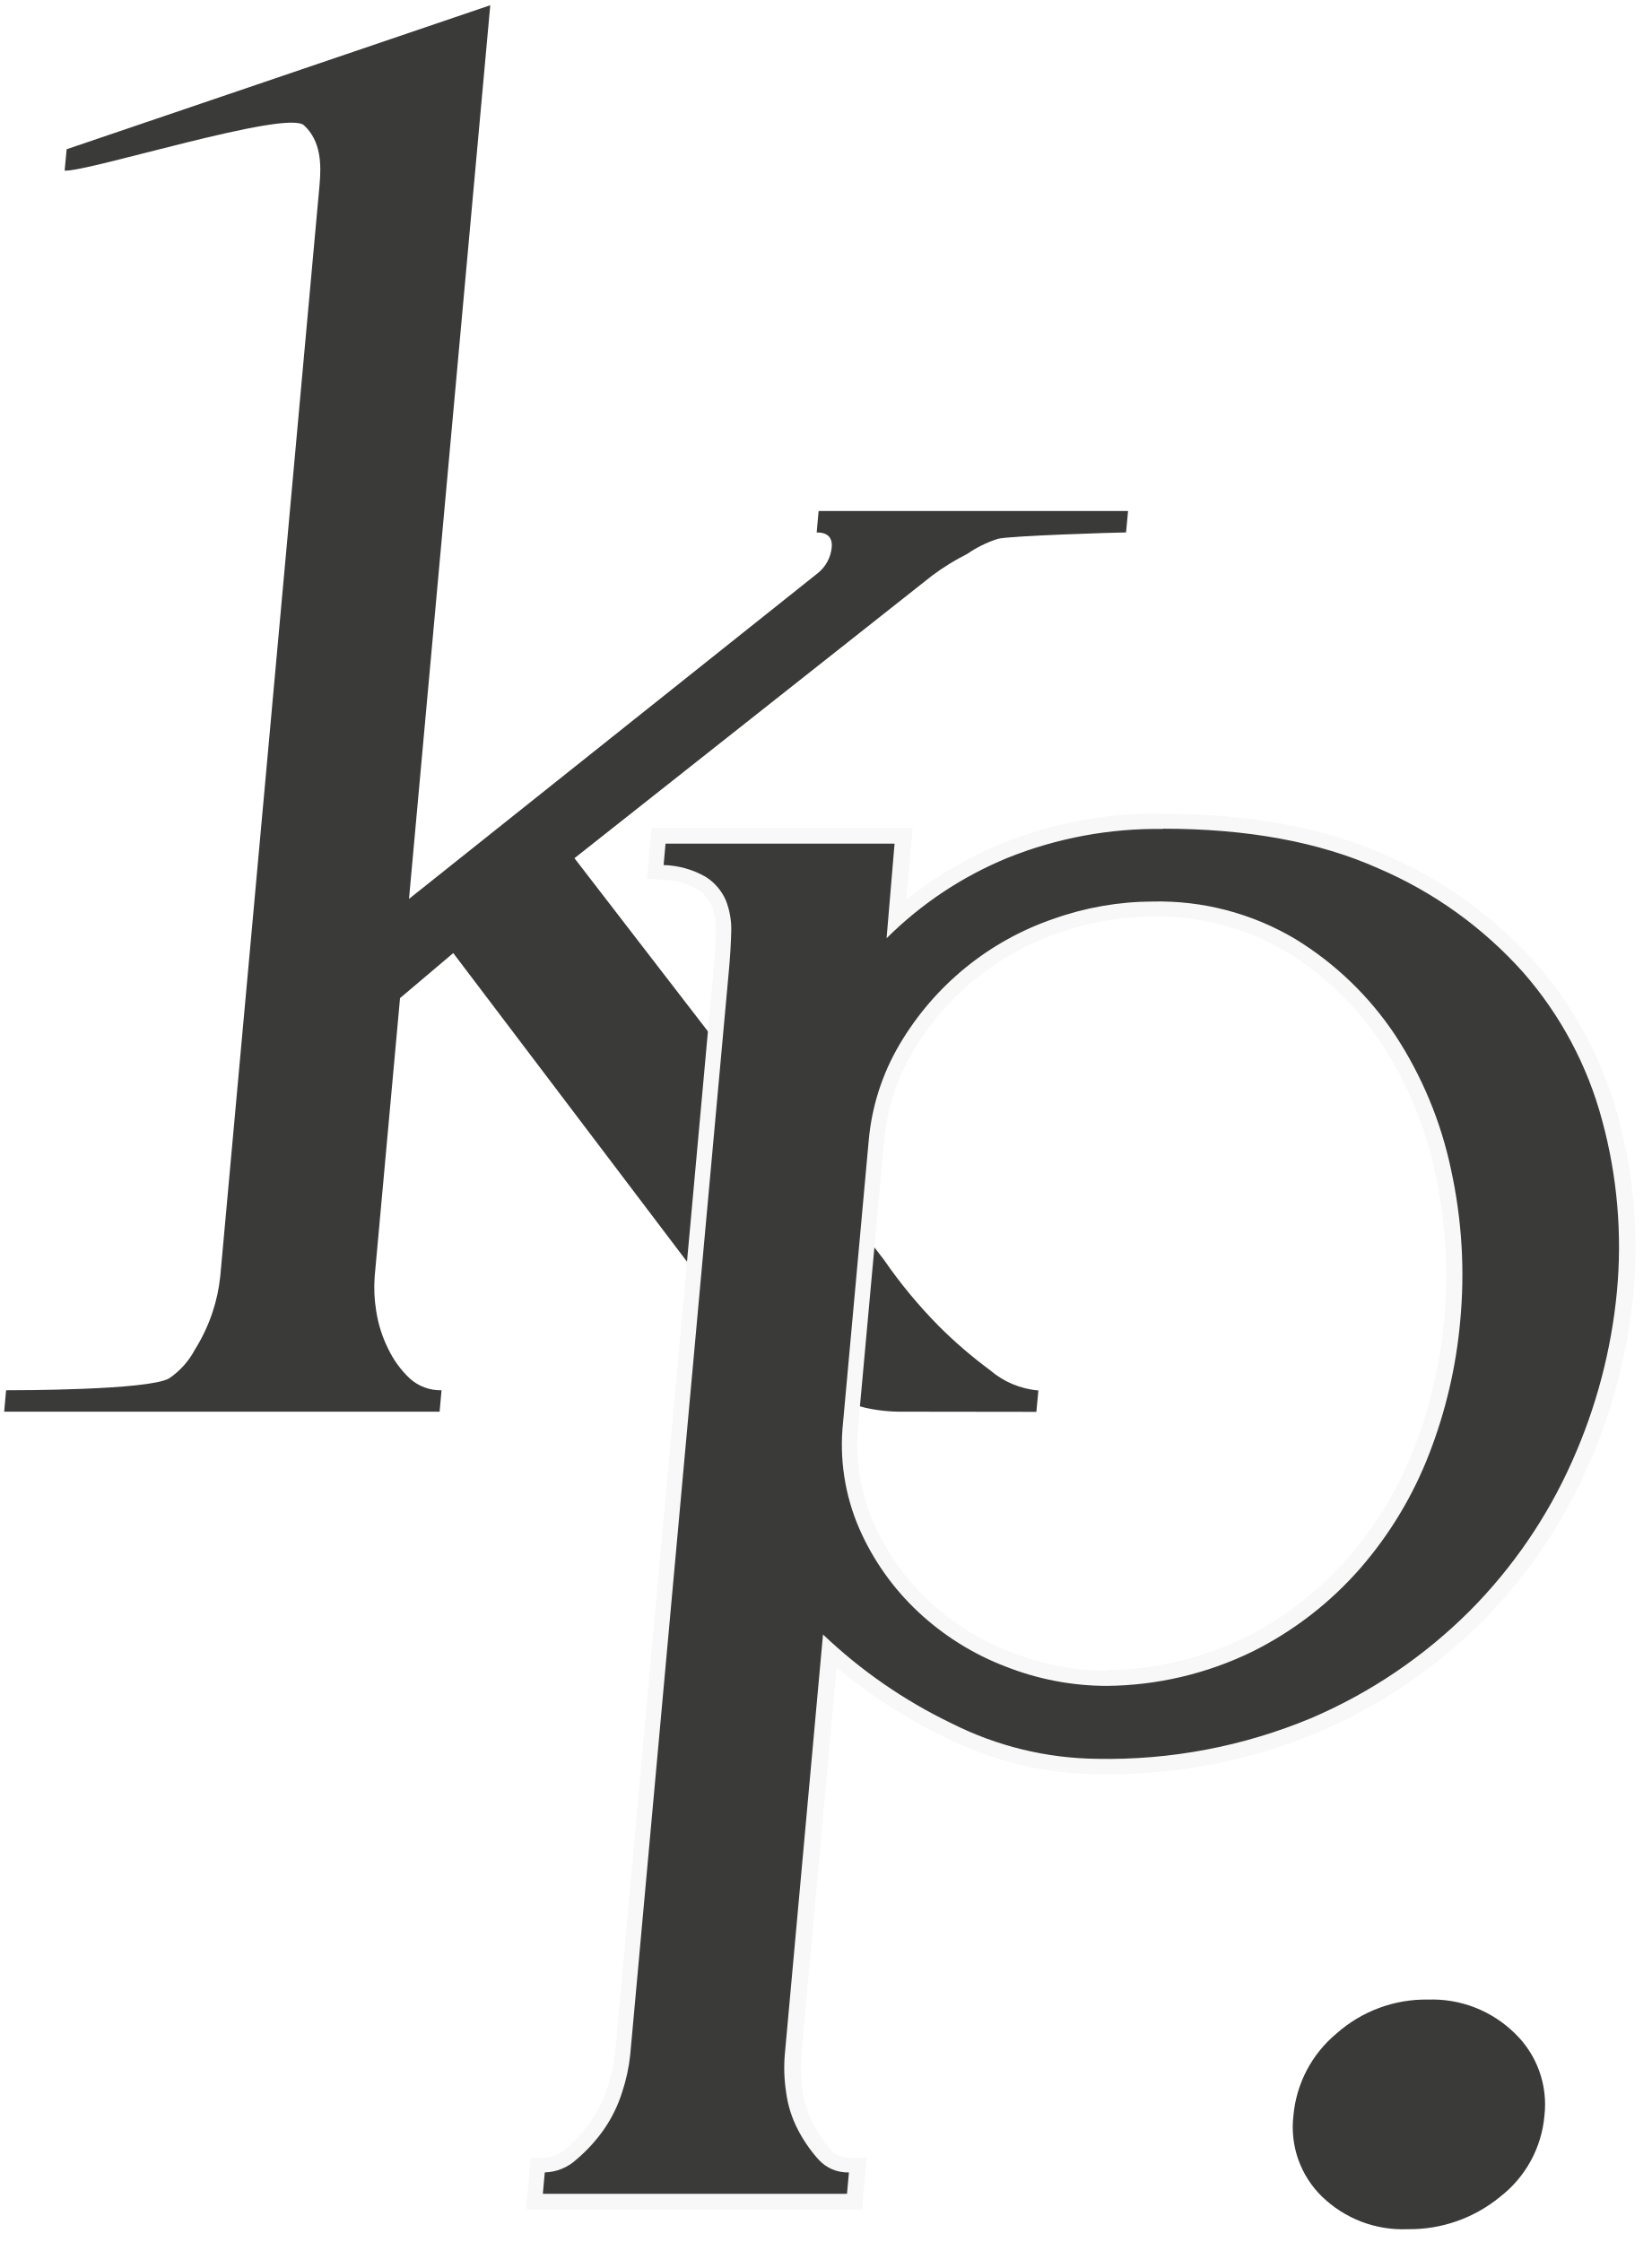
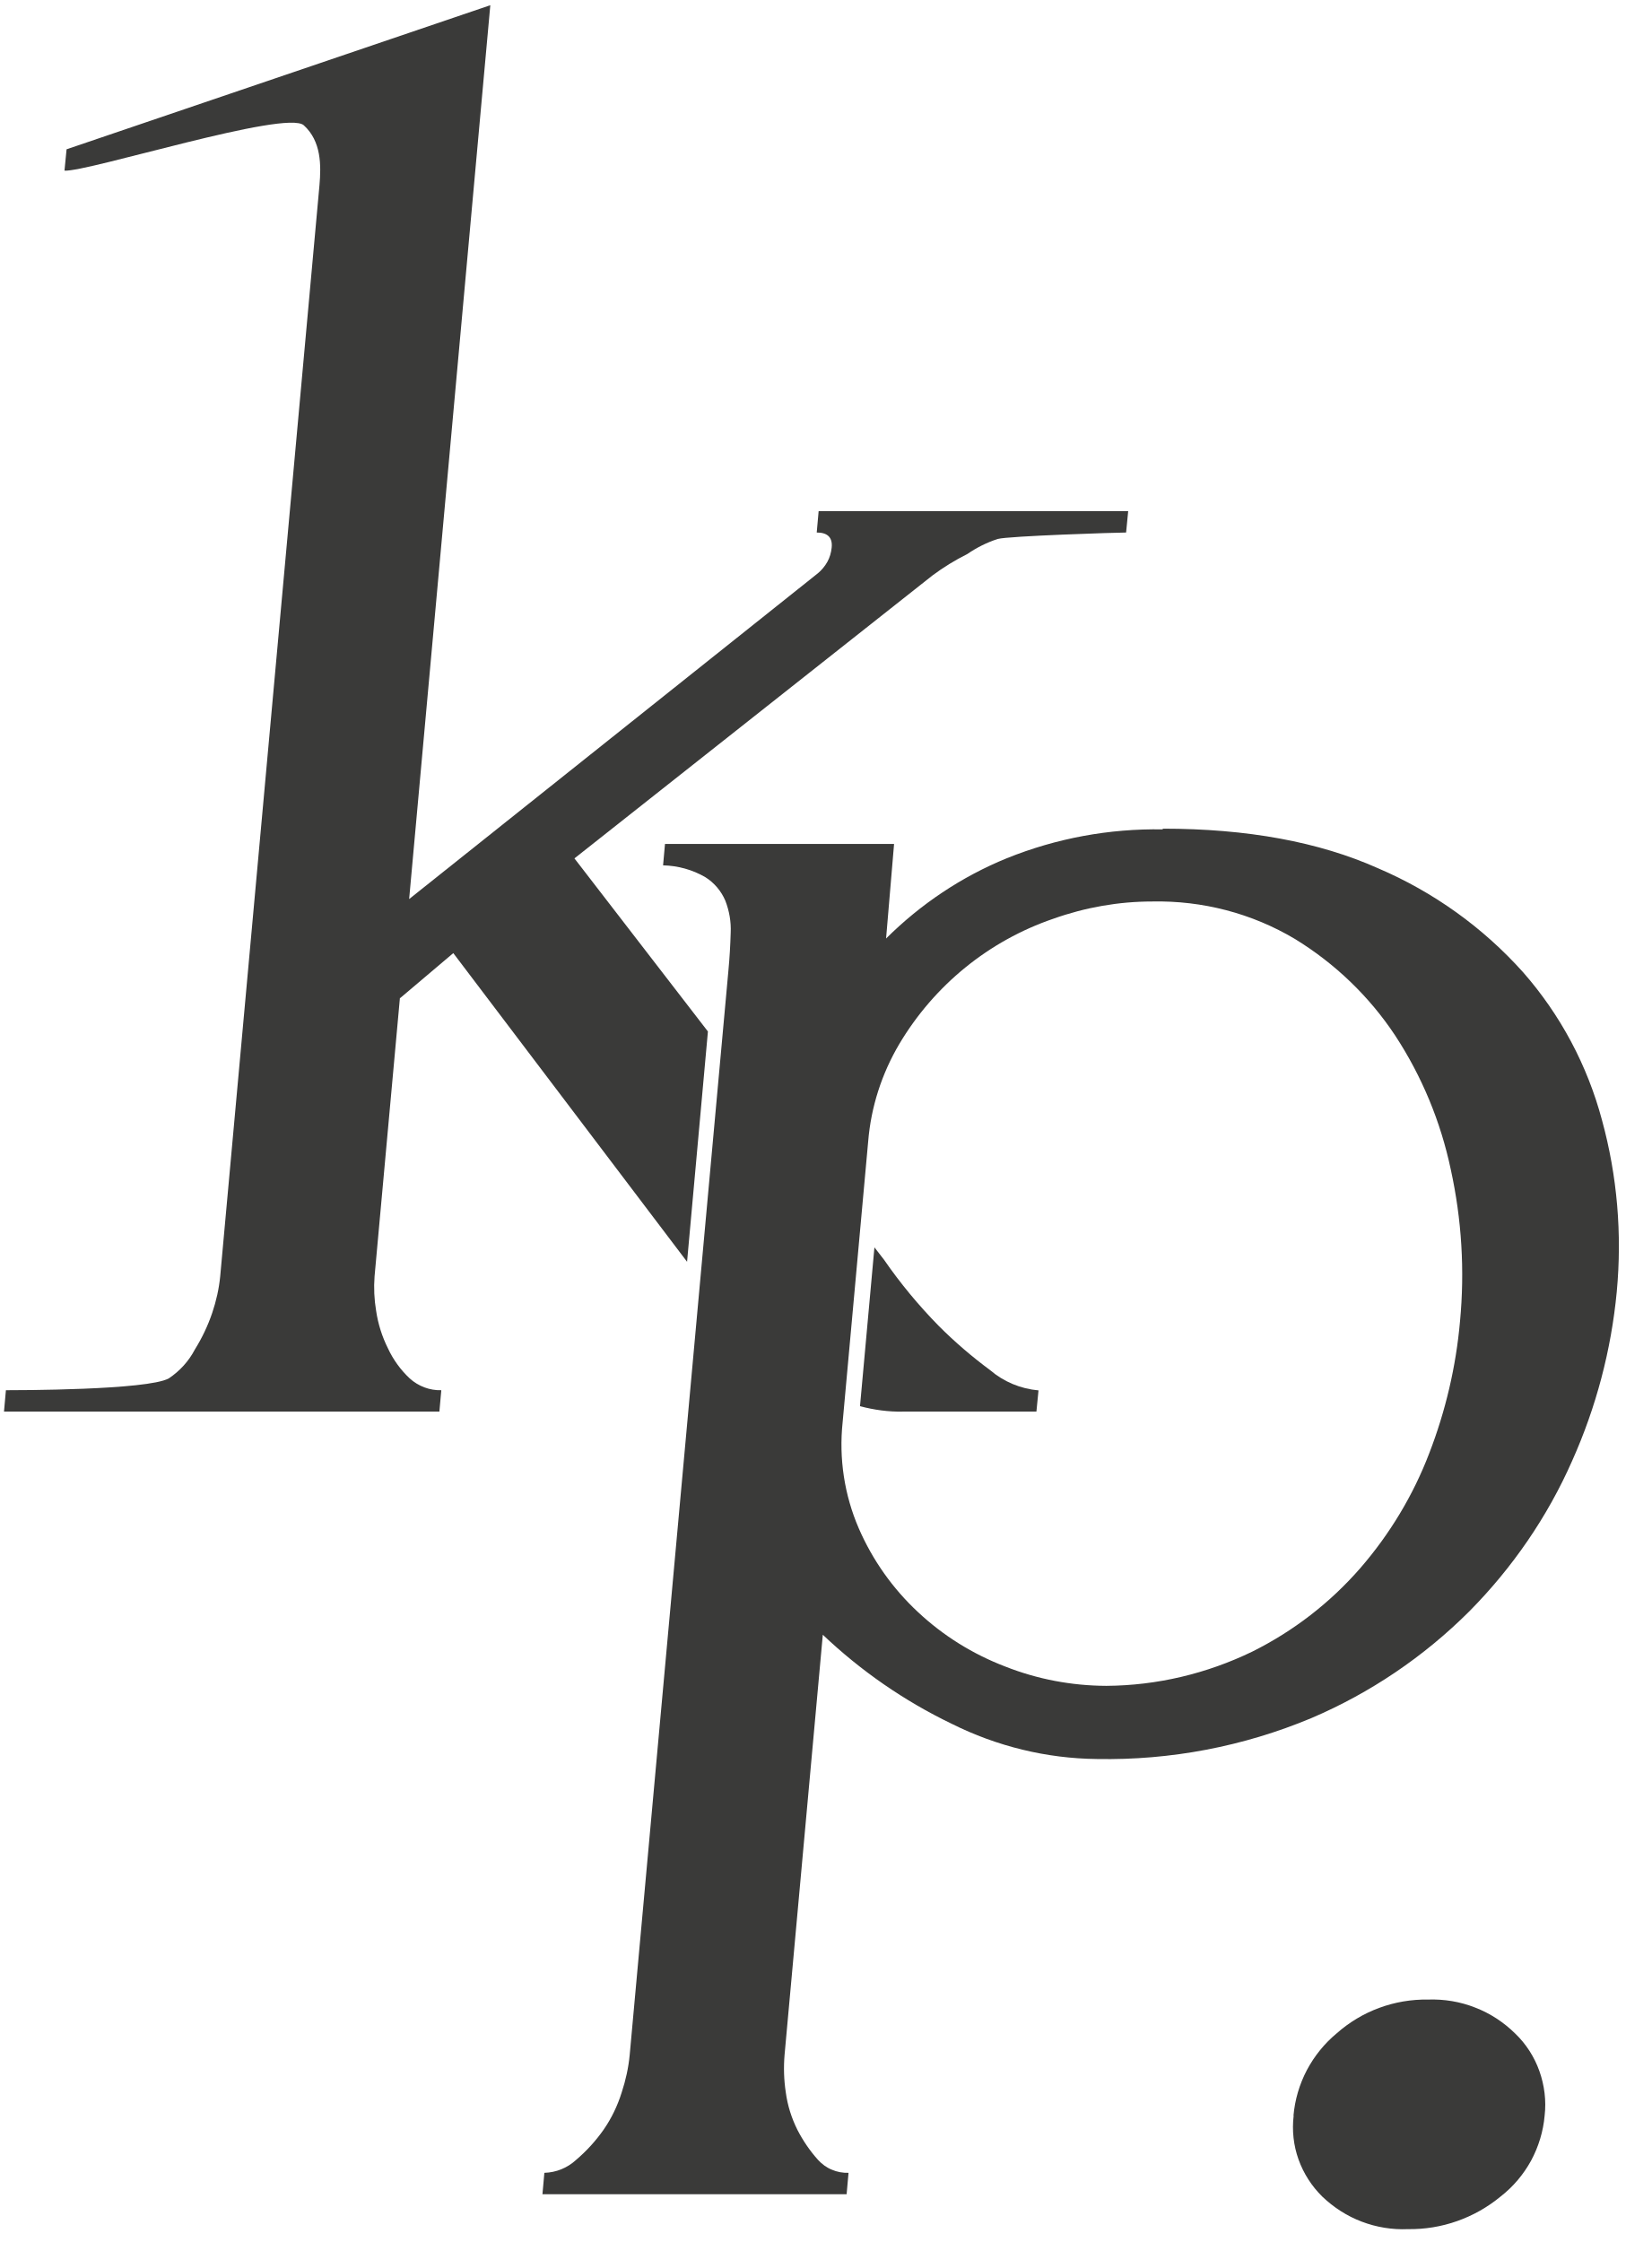
- <svg xmlns="http://www.w3.org/2000/svg" width="95" height="129" viewBox="0 0 95 129" fill="none">
-   <path d="M51.948 81.225C50.508 81.245 49.084 80.929 47.789 80.3C46.635 79.743 45.547 79.061 44.542 78.265C43.466 77.372 42.474 76.381 41.58 75.306L26.078 54.838L23.016 57.428L21.556 73.456C21.507 74.116 21.537 74.78 21.645 75.433C21.759 76.182 21.988 76.91 22.325 77.589C22.632 78.238 23.057 78.825 23.58 79.317C24.079 79.767 24.732 80.009 25.403 79.993L25.293 81.225H0.24L0.351 79.993C0.978 79.993 8.484 79.993 9.717 79.317C10.346 78.895 10.86 78.323 11.214 77.652C11.63 76.99 11.966 76.28 12.216 75.538C12.447 74.853 12.6 74.144 12.674 73.424L18.383 10.659C18.488 9.512 18.493 8.127 17.486 7.208C16.48 6.288 5.058 9.903 3.719 9.818L3.835 8.587L28.207 0.301L23.532 51.72L47.046 32.981C47.273 32.802 47.461 32.578 47.599 32.324C47.738 32.069 47.824 31.79 47.852 31.501C47.905 30.925 47.615 30.635 46.988 30.635L47.098 29.403H64.903L64.787 30.635C64.26 30.635 58.014 30.83 57.408 31.005C56.782 31.205 56.189 31.497 55.648 31.871C54.948 32.224 54.28 32.636 53.65 33.103L33.051 49.379L50.856 72.484C51.796 73.848 52.855 75.127 54.019 76.305C54.934 77.219 55.915 78.063 56.955 78.831C57.738 79.507 58.714 79.917 59.743 80.004L59.627 81.235L51.948 81.225Z" fill="#3A3A39" />
-   <path d="M30.732 126.666L30.922 124.552H31.344C31.909 124.533 32.448 124.309 32.862 123.923C33.425 123.44 33.926 122.888 34.353 122.28C34.791 121.653 35.132 120.963 35.365 120.235C35.59 119.564 35.74 118.871 35.814 118.168L41.49 55.772C41.553 55.048 41.596 54.33 41.617 53.659C41.645 53.087 41.551 52.516 41.343 51.983C41.136 51.506 40.791 51.103 40.352 50.826C39.678 50.446 38.921 50.239 38.148 50.224L37.69 50.187L37.88 48.115H51.99L51.558 52.834C53.396 51.203 55.492 49.89 57.761 48.95C60.672 47.784 63.783 47.205 66.917 47.248C71.803 47.248 76.03 48.03 79.483 49.574C82.725 50.962 85.627 53.044 87.985 55.672C90.168 58.173 91.753 61.141 92.618 64.349C93.508 67.617 93.8 71.018 93.482 74.39C93.157 77.801 92.278 81.136 90.878 84.262C89.434 87.527 87.404 90.498 84.891 93.029C82.23 95.684 79.091 97.809 75.64 99.291C71.676 100.944 67.414 101.755 63.122 101.675C60.146 101.642 57.217 100.93 54.557 99.593C52.073 98.4 49.767 96.867 47.705 95.037L45.596 118.29C45.542 118.977 45.565 119.669 45.665 120.351C45.762 121.055 45.977 121.738 46.303 122.369C46.607 122.959 46.984 123.508 47.425 124.002C47.602 124.198 47.82 124.353 48.063 124.455C48.307 124.557 48.569 124.605 48.833 124.594H49.333L49.138 126.708L30.732 126.666ZM66.263 52.311C64.382 52.32 62.514 52.645 60.739 53.273C57.122 54.506 54.064 56.995 52.116 60.291C51.135 61.946 50.544 63.804 50.388 65.723L48.901 81.873C48.686 83.882 48.993 85.911 49.792 87.766C50.564 89.53 51.685 91.119 53.086 92.437C54.505 93.758 56.164 94.794 57.972 95.487C59.774 96.186 61.69 96.545 63.623 96.543C66.458 96.516 69.252 95.859 71.803 94.62C74.119 93.467 76.187 91.871 77.891 89.922C79.548 88.004 80.862 85.814 81.776 83.448C82.703 81.053 83.288 78.54 83.515 75.981C83.784 73.096 83.606 70.187 82.988 67.356C82.406 64.662 81.334 62.099 79.825 59.794C78.367 57.601 76.45 55.752 74.207 54.377C71.802 52.962 69.051 52.246 66.263 52.311Z" fill="#3A3A39" />
-   <path d="M66.912 47.682C71.761 47.682 75.888 48.441 79.293 49.959C82.475 51.318 85.321 53.36 87.631 55.942C89.777 58.391 91.332 61.302 92.175 64.45C93.05 67.66 93.339 71.003 93.029 74.316C92.708 77.681 91.841 80.971 90.462 84.056C89.038 87.272 87.037 90.199 84.558 92.691C81.94 95.306 78.849 97.397 75.45 98.853C71.547 100.483 67.349 101.282 63.122 101.199C60.217 101.169 57.358 100.473 54.762 99.165C52.04 97.857 49.539 96.129 47.351 94.044L45.153 118.216C45.093 118.935 45.118 119.659 45.227 120.372C45.324 121.125 45.553 121.855 45.902 122.528C46.224 123.153 46.624 123.733 47.093 124.256C47.313 124.5 47.584 124.692 47.886 124.82C48.189 124.947 48.515 125.008 48.843 124.996L48.732 126.227H31.233L31.344 124.996C32.019 124.977 32.664 124.714 33.162 124.256C33.761 123.75 34.292 123.17 34.743 122.528C35.202 121.867 35.557 121.14 35.797 120.372C36.029 119.672 36.185 118.949 36.261 118.216L41.938 55.82C42.007 55.08 42.049 54.361 42.07 53.659C42.098 53.027 41.993 52.397 41.764 51.809C41.523 51.252 41.121 50.781 40.61 50.456C39.869 50.03 39.034 49.795 38.18 49.774L38.291 48.543H51.468L51.009 53.986C53.001 52.002 55.364 50.431 57.962 49.362C60.809 48.217 63.855 47.651 66.922 47.697M63.659 97.003C66.568 96.979 69.434 96.306 72.051 95.032C74.42 93.854 76.535 92.22 78.275 90.223C79.969 88.27 81.311 86.037 82.239 83.623C83.18 81.19 83.776 78.637 84.01 76.039C84.29 73.112 84.112 70.16 83.483 67.288C82.904 64.54 81.819 61.926 80.284 59.577C78.791 57.33 76.826 55.436 74.528 54.029C72.044 52.552 69.197 51.805 66.311 51.872C64.376 51.88 62.457 52.214 60.634 52.861C56.915 54.128 53.771 56.686 51.768 60.074C50.755 61.783 50.143 63.7 49.976 65.681L48.506 81.836C48.282 83.917 48.602 86.02 49.433 87.94C50.227 89.759 51.384 91.395 52.833 92.749C54.292 94.114 56.001 95.182 57.867 95.893C59.714 96.621 61.68 96.998 63.665 97.003M66.938 46.799C63.744 46.756 60.573 47.347 57.608 48.538C55.643 49.352 53.801 50.439 52.137 51.767L52.427 48.596L52.511 47.645H37.489L37.416 48.443L37.3 49.679L37.221 50.556L38.138 50.63C38.832 50.64 39.512 50.822 40.12 51.159C40.485 51.387 40.773 51.721 40.947 52.115C41.13 52.596 41.21 53.108 41.184 53.622C41.184 54.303 41.126 55.011 41.058 55.735L35.386 118.131C35.313 118.804 35.168 119.466 34.954 120.108C34.737 120.794 34.415 121.443 34 122.031C33.6 122.62 33.123 123.153 32.582 123.617C32.255 123.934 31.824 124.121 31.37 124.145H30.532L30.458 124.943L30.347 126.18L30.258 127.136H49.597L49.665 126.333L49.781 125.096L49.865 124.145H48.869C48.672 124.156 48.475 124.122 48.293 124.046C48.11 123.97 47.947 123.854 47.815 123.707C47.398 123.238 47.044 122.718 46.761 122.158C46.459 121.571 46.259 120.937 46.171 120.282C46.073 119.632 46.05 118.972 46.102 118.316L48.137 95.941C50.05 97.537 52.151 98.891 54.393 99.973C57.118 101.337 60.118 102.06 63.164 102.087C67.522 102.169 71.849 101.343 75.872 99.661C79.375 98.162 82.562 96.01 85.265 93.32C87.815 90.752 89.875 87.738 91.342 84.426C92.757 81.255 93.647 77.874 93.978 74.417C94.292 71.004 93.994 67.562 93.097 64.254C92.209 60.98 90.587 57.952 88.353 55.403C85.952 52.727 82.999 50.606 79.699 49.188C76.183 47.602 71.887 46.825 66.933 46.825L66.938 46.799ZM63.654 96.126C61.781 96.116 59.926 95.758 58.183 95.069C56.426 94.399 54.815 93.394 53.439 92.11C52.079 90.835 50.992 89.296 50.245 87.586C49.475 85.798 49.179 83.841 49.386 81.905L50.856 65.75C51.009 63.896 51.58 62.102 52.527 60.502C54.421 57.297 57.395 54.875 60.913 53.674C62.638 53.066 64.451 52.75 66.279 52.739C68.992 52.678 71.668 53.377 74.006 54.758C76.194 56.099 78.062 57.902 79.483 60.042C80.953 62.298 81.997 64.806 82.561 67.441C83.171 70.23 83.348 73.096 83.088 75.939C82.861 78.457 82.284 80.931 81.375 83.29C80.477 85.607 79.188 87.752 77.564 89.631C75.9 91.536 73.88 93.096 71.618 94.224C69.128 95.428 66.403 96.067 63.638 96.094L63.654 96.126Z" fill="#F8F8F8" />
-   <path d="M74.416 121.731C74.498 120.817 74.759 119.928 75.185 119.116C75.611 118.305 76.194 117.585 76.899 117.001C78.351 115.713 80.232 115.017 82.17 115.051C83.091 115.019 84.008 115.175 84.866 115.511C85.724 115.846 86.505 116.353 87.162 117.001C87.789 117.605 88.268 118.346 88.562 119.167C88.857 119.987 88.958 120.865 88.859 121.731C88.779 122.64 88.513 123.523 88.076 124.324C87.64 125.126 87.043 125.828 86.323 126.387C84.822 127.627 82.929 128.292 80.984 128.263C80.079 128.301 79.177 128.154 78.33 127.832C77.484 127.509 76.712 127.017 76.061 126.387C75.448 125.79 74.981 125.059 74.695 124.252C74.41 123.444 74.315 122.581 74.416 121.731Z" fill="#3A3A39" />
+ <svg xmlns="http://www.w3.org/2000/svg" id="Layer_1" data-name="Layer 1" width="95" height="129" viewBox="0 0 95 129">
+   <path d="M66.91,47.68c4.85,0,8.98.76,12.38,2.28,3.18,1.36,6.03,3.4,8.34,5.98,2.15,2.45,3.7,5.36,4.54,8.51.88,3.21,1.16,6.55.85,9.87-.32,3.37-1.19,6.66-2.57,9.74-1.42,3.22-3.43,6.14-5.9,8.64-2.62,2.62-5.71,4.71-9.11,6.16-3.9,1.63-8.1,2.43-12.33,2.35-2.9-.03-5.76-.73-8.36-2.03-2.72-1.31-5.22-3.04-7.41-5.12l-2.2,24.17c-.06.72-.04,1.44.07,2.16.1.75.33,1.48.67,2.16.32.62.72,1.21,1.19,1.73.22.24.49.44.79.56.3.13.63.19.96.18l-.11,1.23h-17.5l.11-1.23c.68-.02,1.32-.28,1.82-.74.6-.51,1.13-1.09,1.58-1.73.46-.66.81-1.39,1.05-2.16.23-.7.39-1.42.46-2.16l5.68-62.4c.07-.74.11-1.46.13-2.16.03-.63-.08-1.26-.31-1.85-.24-.56-.64-1.03-1.15-1.35-.74-.43-1.58-.66-2.43-.68l.11-1.23h13.18l-.46,5.44c1.99-1.98,4.35-3.56,6.95-4.62,2.85-1.15,5.89-1.71,8.96-1.66M63.66,97c2.91-.02,5.77-.7,8.39-1.97,2.37-1.18,4.48-2.81,6.22-4.81,1.69-1.95,3.04-4.19,3.96-6.6.94-2.43,1.54-4.99,1.77-7.58.28-2.93.1-5.88-.53-8.75-.58-2.75-1.66-5.36-3.2-7.71-1.49-2.25-3.46-4.14-5.76-5.55-2.48-1.48-5.33-2.22-8.22-2.16-1.93,0-3.85.34-5.68.99-3.72,1.27-6.86,3.83-8.87,7.21-1.01,1.71-1.63,3.63-1.79,5.61l-1.47,16.16c-.22,2.08.1,4.18.93,6.1.79,1.82,1.95,3.46,3.4,4.81,1.46,1.37,3.17,2.43,5.03,3.14,1.85.73,3.81,1.1,5.8,1.11" fill="#3a3a39" />
+   <path d="M74.42,121.73c.08-.91.34-1.8.77-2.62.43-.81,1.01-1.53,1.71-2.11,1.45-1.29,3.33-1.98,5.27-1.95.92-.03,1.84.12,2.7.46.86.33,1.64.84,2.3,1.49.63.6,1.11,1.35,1.4,2.17.29.82.4,1.7.3,2.56-.08.91-.35,1.79-.78,2.59-.44.8-1.03,1.5-1.75,2.06-1.5,1.24-3.39,1.91-5.34,1.88-.9.04-1.81-.11-2.65-.43-.85-.32-1.62-.82-2.27-1.44-.61-.6-1.08-1.33-1.37-2.14-.29-.81-.38-1.67-.28-2.52Z" fill="#3a3a39" />
+   <path d="M23.02,57.43l3.06-2.59,13.45,17.76,1.2-13.25-7.68-9.96,20.6-16.28c.63-.47,1.3-.88,2-1.23.54-.37,1.13-.67,1.76-.87.61-.17,6.85-.37,7.38-.37l.12-1.23h-17.81l-.11,1.23c.63,0,.92.29.86.87-.03.29-.11.57-.25.82-.14.25-.33.48-.55.66l-23.51,18.74L28.21.3,3.83,8.59l-.12,1.23c1.34.08,12.76-3.53,13.77-2.61,1.01.92,1,2.3.9,3.45l-5.71,62.77c-.07.72-.23,1.43-.46,2.11-.25.74-.59,1.45-1,2.11-.35.67-.87,1.24-1.5,1.66-1.23.68-8.74.68-9.37.68l-.11,1.23h25.05l.11-1.23c-.67.02-1.32-.23-1.82-.68-.52-.49-.95-1.08-1.25-1.73-.34-.68-.57-1.41-.68-2.16-.11-.65-.14-1.32-.09-1.98l1.46-16.03Z" fill="#3a3a39" />
+   <path d="M51.95,81.22h7.68s.12-1.22.12-1.22c-1.03-.09-2.01-.5-2.79-1.17-1.04-.77-2.02-1.61-2.94-2.53-1.16-1.18-2.22-2.46-3.16-3.82l-.55-.71-.83,9.14c.8.21,1.63.33,2.47.31Z" fill="#3a3a39" />
</svg>
